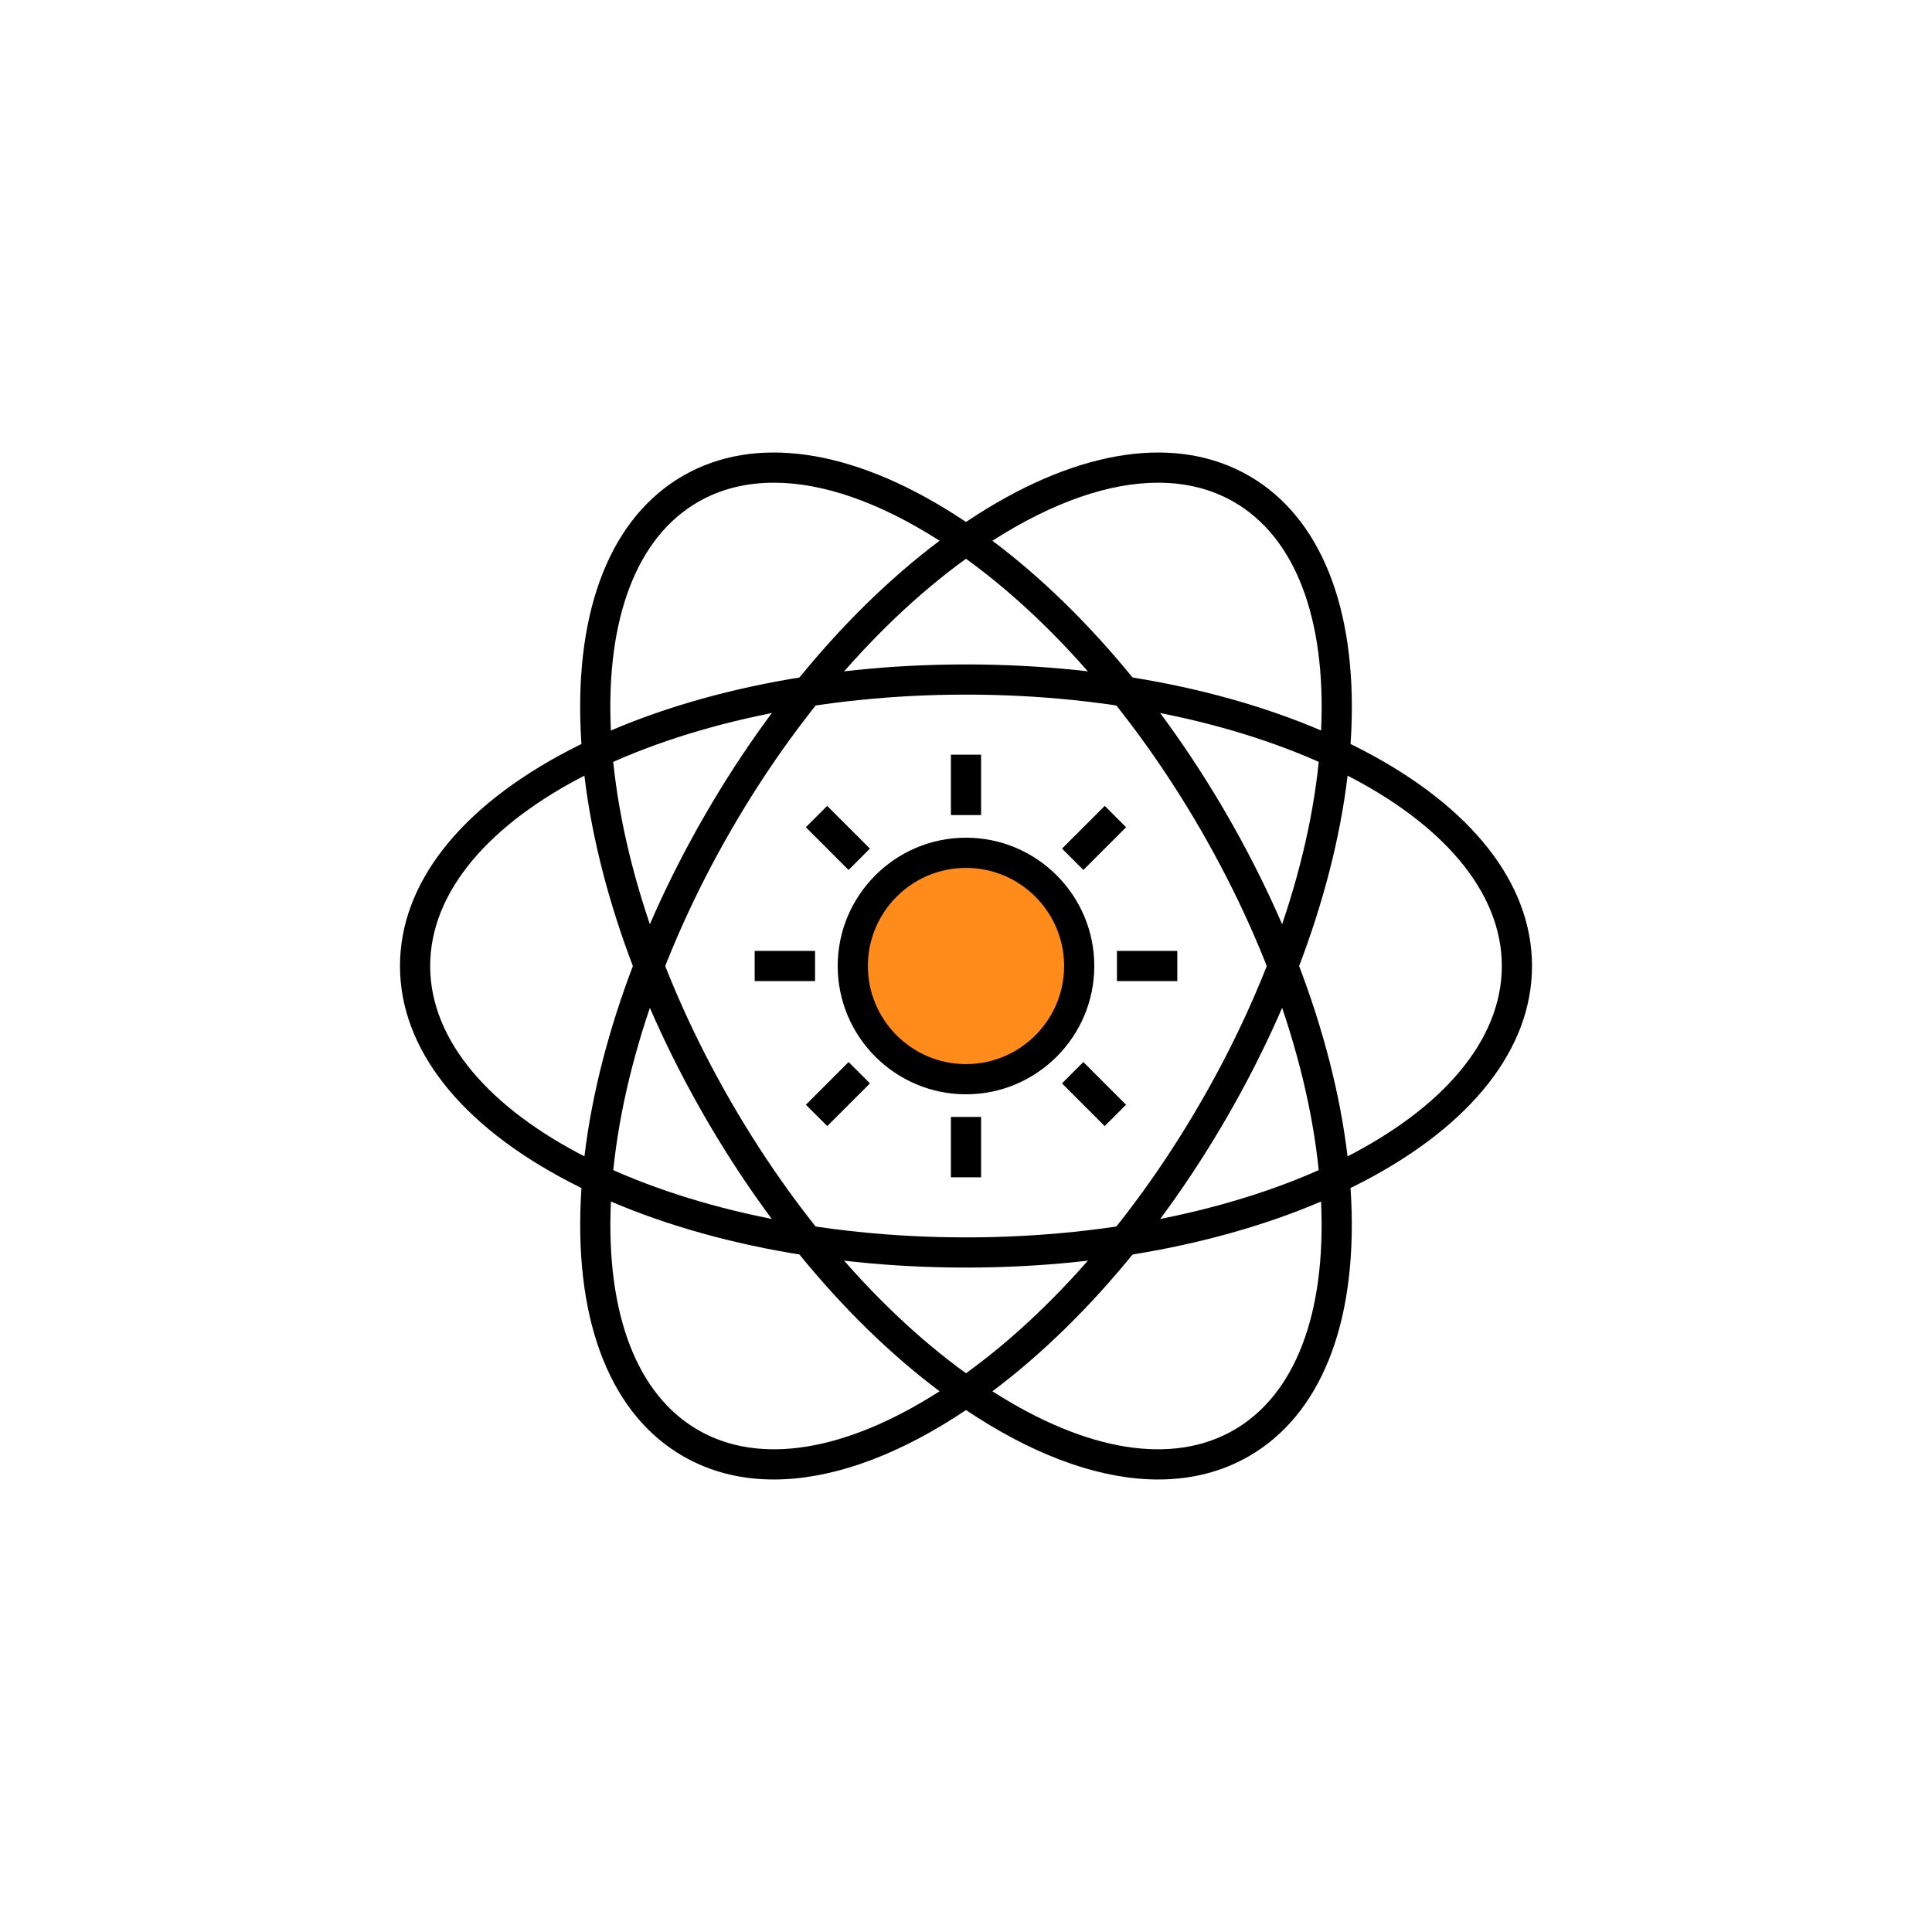
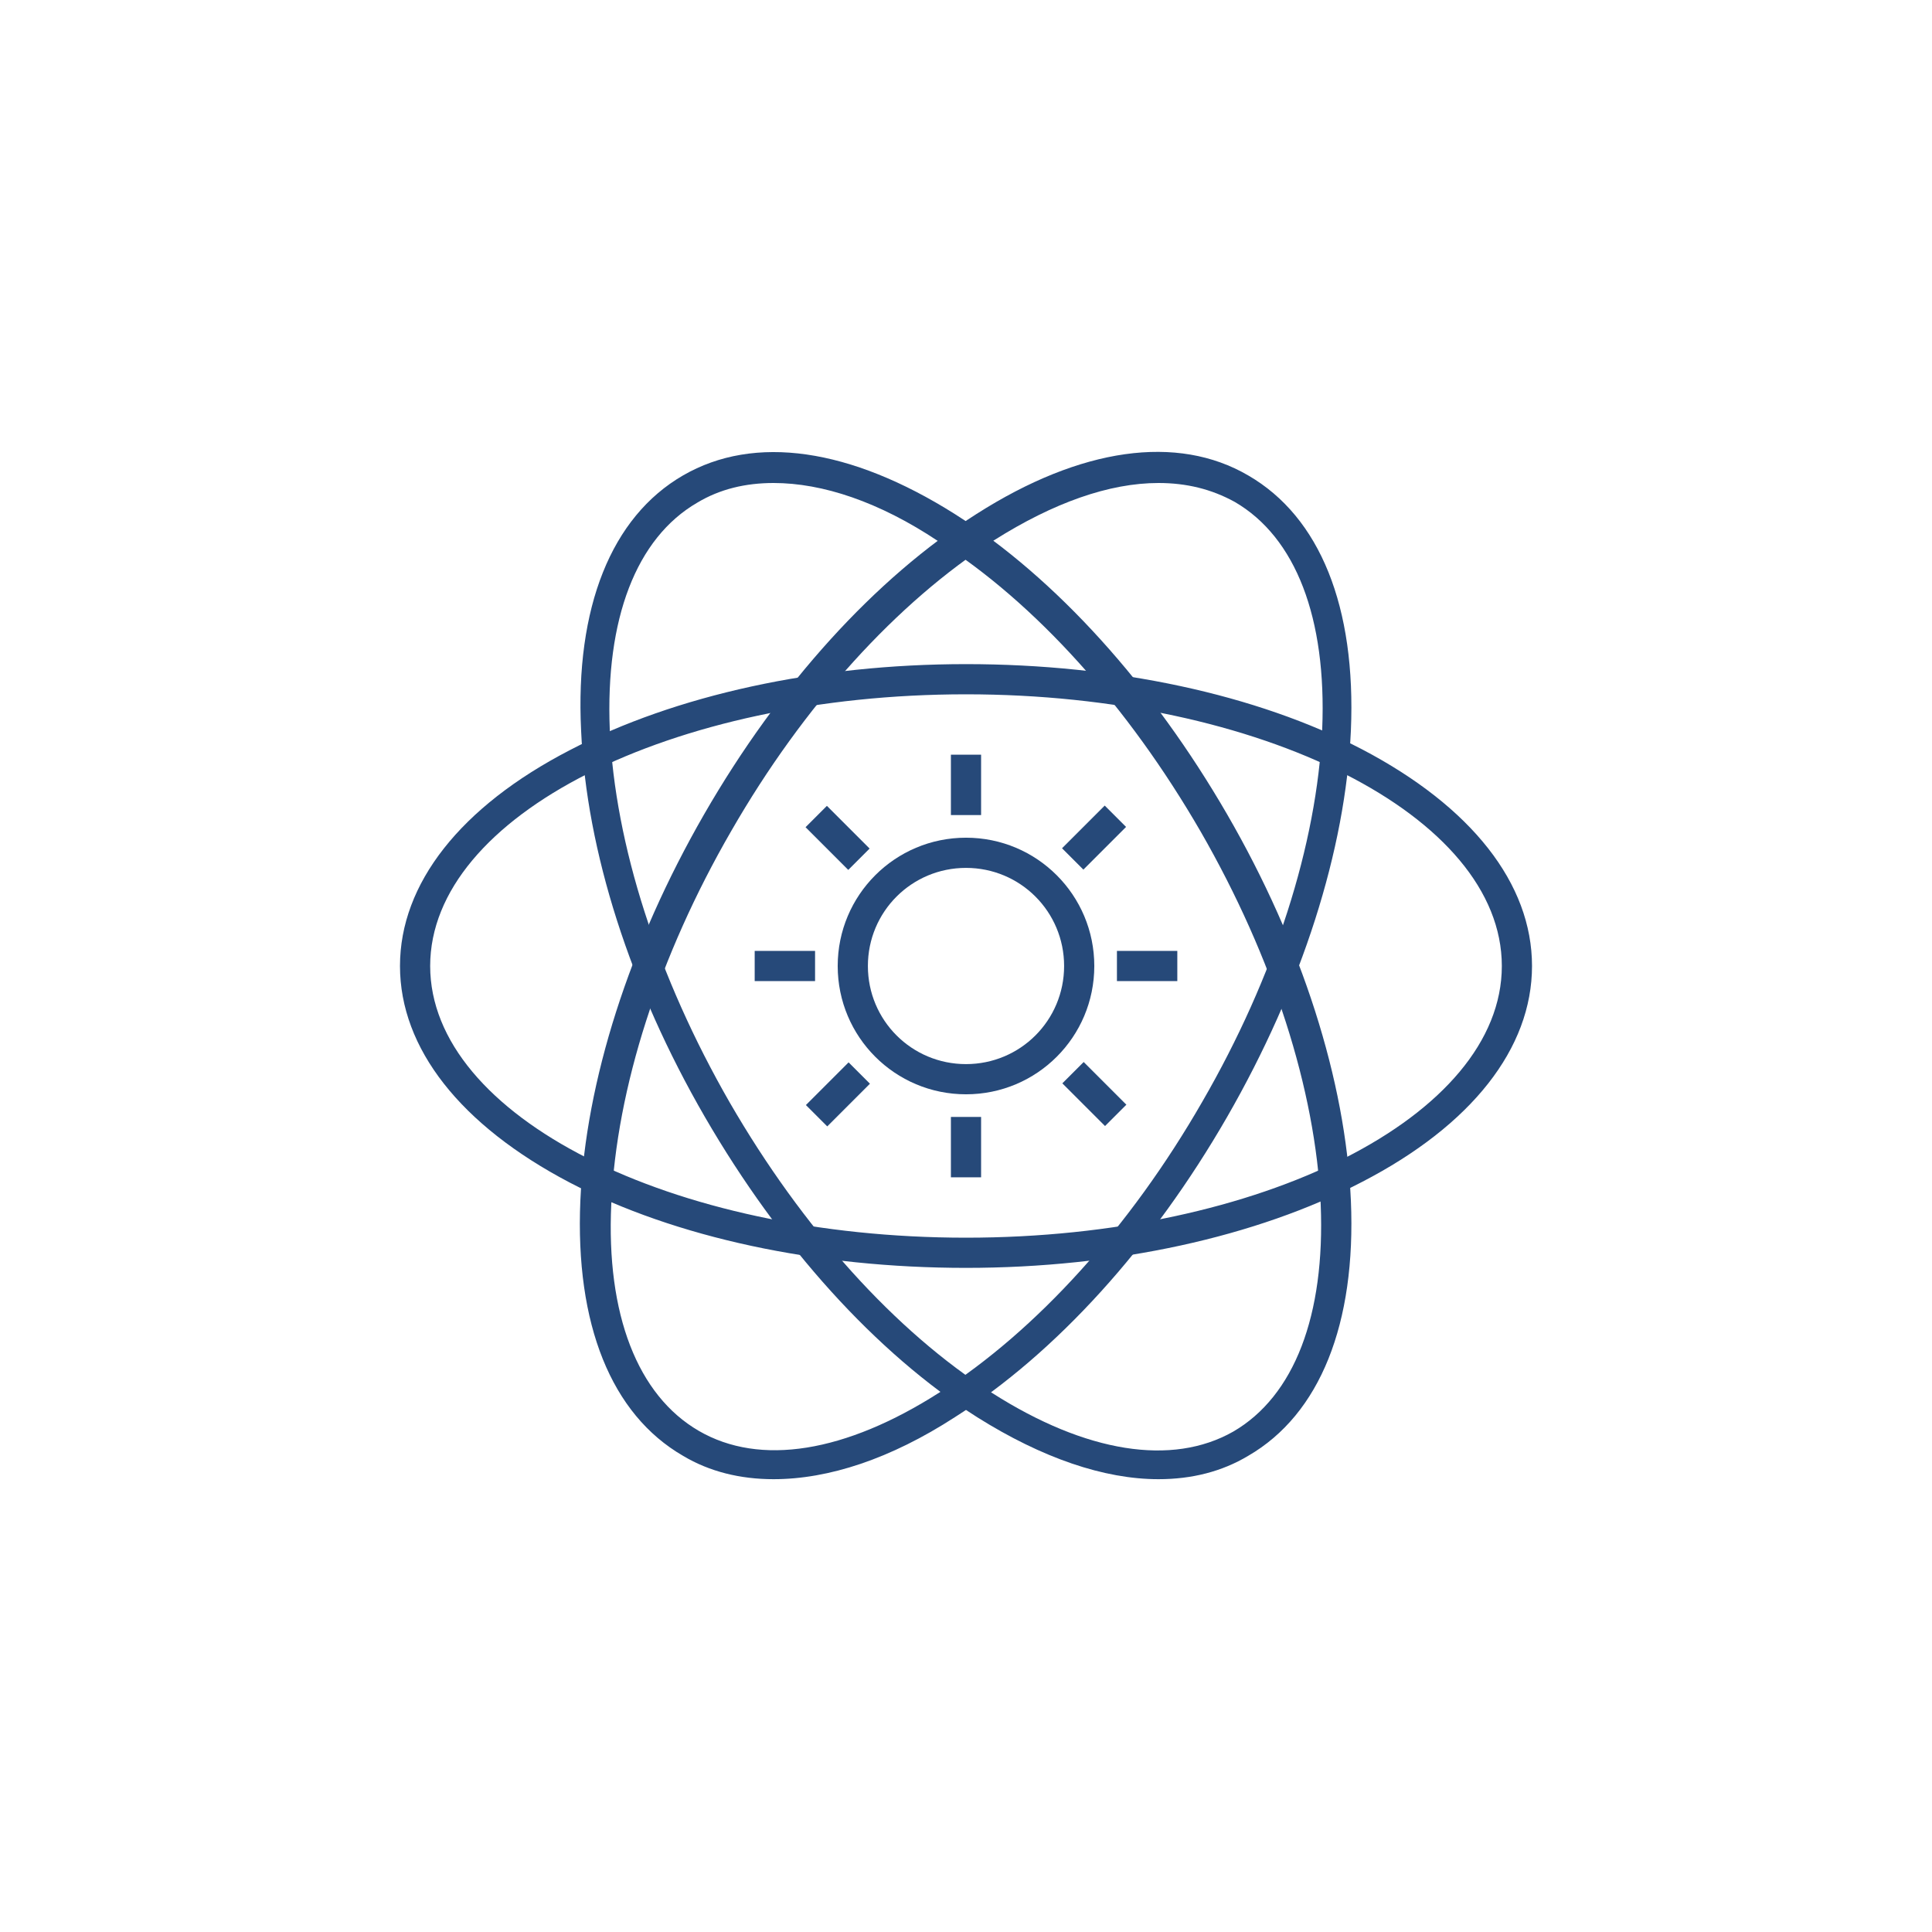
- <svg xmlns="http://www.w3.org/2000/svg" enable-background="new 0 0 256 256" version="1.1" viewBox="0 0 256 256" xml:space="preserve">
-   <rect x="126" y="148" width="4" height="8" />
-   <rect x="126" y="100" width="4" height="8" />
-   <rect x="100" y="126" width="8" height="4" />
-   <rect x="148" y="126" width="8" height="4" />
-   <rect transform="matrix(.7071 .7071 -.7071 .7071 144.96 -60.048)" x="140.97" y="142.97" width="8.004" height="4" />
-   <rect transform="matrix(.7071 .7071 -.7071 .7071 111.02 -45.99)" x="107.03" y="109.03" width="8.004" height="4" />
-   <rect transform="matrix(.7071 .7071 -.7071 .7071 135.03 -36.05)" x="109.03" y="140.97" width="4" height="8.004" />
-   <rect transform="matrix(.7071 .7071 -.7071 .7071 120.97 -69.989)" x="142.97" y="107.03" width="4" height="8.004" />
-   <path d="m153.47 196.04c-7.24 0-15.424-2.77-23.984-8.229-13.369-8.525-26.188-22.671-36.095-39.831s-15.748-35.333-16.447-51.174c-0.719-16.308 4.094-28.296 13.553-33.758s22.249-3.635 36.012 5.141c13.369 8.525 26.188 22.671 36.095 39.831s15.748 35.333 16.447 51.174c0.719 16.308-4.095 28.296-13.554 33.757-3.575 2.065-7.628 3.089-12.027 3.089zm-50.922-132.08c-3.711 0-7.094 0.845-10.051 2.552-8.104 4.678-12.208 15.374-11.558 30.117 0.671 15.21 6.323 32.737 15.916 49.351 9.592 16.614 21.943 30.271 34.78 38.458 12.443 7.935 23.757 9.727 31.861 5.05 8.104-4.678 12.208-15.374 11.558-30.117-0.671-15.21-6.323-32.737-15.916-49.351-9.592-16.614-21.943-30.271-34.78-38.458-7.903-5.04-15.351-7.602-21.81-7.602z" />
-   <path d="m102.53 196.04c-4.4 0-8.451-1.023-12.027-3.088-9.459-5.461-14.272-17.45-13.554-33.757 0.699-15.841 6.54-34.015 16.447-51.174s22.726-31.305 36.095-39.831c13.762-8.775 26.553-10.604 36.012-5.141 9.459 5.461 14.272 17.45 13.554 33.757-0.699 15.841-6.54 34.015-16.447 51.174s-22.726 31.305-36.095 39.831c-8.56 5.458-16.744 8.229-23.985 8.229zm50.922-132.08c-6.459 0-13.906 2.562-21.811 7.602-12.837 8.187-25.188 21.844-34.78 38.458-9.593 16.614-15.245 34.14-15.916 49.351-0.65 14.743 3.454 25.439 11.558 30.117 8.102 4.677 19.417 2.885 31.861-5.05 12.837-8.187 25.188-21.844 34.78-38.458 9.593-16.614 15.245-34.14 15.916-49.351 0.65-14.743-3.454-25.439-11.558-30.117-2.955-1.706-6.34-2.552-10.05-2.552z" />
-   <path d="m128 167.96c-19.814 0-38.474-4.029-52.541-11.344-14.483-7.531-22.459-17.694-22.459-28.616s7.976-21.085 22.459-28.616c14.067-7.315 32.727-11.344 52.541-11.344s38.474 4.029 52.541 11.344c14.483 7.531 22.459 17.694 22.459 28.616s-7.976 21.085-22.459 28.616c-14.067 7.315-32.727 11.344-52.541 11.344zm0-75.92c-39.149 0-71 16.131-71 35.96s31.851 35.96 71 35.96 71-16.131 71-35.96-31.851-35.96-71-35.96z" />
-   <circle cx="128" cy="128" r="15" fill="#FF8C1A" />
-   <path d="m128 145c-9.374 0-17-7.626-17-17s7.626-17 17-17 17 7.626 17 17-7.626 17-17 17zm0-30c-7.168 0-13 5.832-13 13s5.832 13 13 13 13-5.832 13-13-5.832-13-13-13z" />
+ <svg xmlns="http://www.w3.org/2000/svg" version="1.1" id="Layer_1" x="0px" y="0px" viewBox="0 0 256 256" style="enable-background:new 0 0 256 256;" xml:space="preserve">
+   <style type="text/css">
+ 	.st0{fill:#264979;}
+ </style>
+   <rect x="126" y="148" class="st0" width="4" height="8" />
+   <rect x="126" y="100" class="st0" width="4" height="8" />
+   <rect x="100" y="126" class="st0" width="8" height="4" />
+   <rect x="148" y="126" class="st0" width="8" height="4" />
+   <rect x="143" y="141" transform="matrix(0.7071 -0.7071 0.7071 0.7071 -60.051 144.9639)" class="st0" width="4" height="8" />
+   <rect x="109" y="107" transform="matrix(0.7071 -0.7071 0.7071 0.7071 -45.9927 111.0239)" class="st0" width="4" height="8" />
+   <rect x="107" y="143" transform="matrix(0.7071 -0.7071 0.7071 0.7071 -69.9887 120.9702)" class="st0" width="8" height="4" />
+   <rect x="141" y="109" transform="matrix(0.7071 -0.7071 0.7071 0.7071 -36.0501 135.0275)" class="st0" width="8" height="4" />
+   <path class="st0" d="M153.5,196c-7.2,0-15.4-2.8-24-8.2c-13.4-8.5-26.2-22.7-36.1-39.8s-15.7-35.3-16.4-51.2  C76.2,80.5,81,68.5,90.5,63s22.2-3.6,36,5.1c13.4,8.5,26.2,22.7,36.1,39.8s15.7,35.3,16.4,51.2c0.7,16.3-4.1,28.3-13.6,33.8  C161.9,195,157.9,196,153.5,196z M102.5,64c-3.7,0-7.1,0.8-10.1,2.6c-8.1,4.7-12.2,15.4-11.6,30.1c0.7,15.2,6.3,32.7,15.9,49.4  c9.6,16.6,21.9,30.3,34.8,38.5c12.4,7.9,23.8,9.7,31.9,5.1c8.1-4.7,12.2-15.4,11.6-30.1c-0.7-15.2-6.3-32.7-15.9-49.4  c-9.6-16.6-21.9-30.3-34.8-38.5C116.5,66.5,109,64,102.5,64z" />
+   <path class="st0" d="M102.5,196c-4.4,0-8.5-1-12-3.1c-9.5-5.5-14.3-17.4-13.6-33.8c0.7-15.8,6.5-34,16.4-51.2s22.7-31.3,36.1-39.8  c13.8-8.8,26.6-10.6,36-5.1c9.5,5.5,14.3,17.4,13.6,33.8c-0.7,15.8-6.5,34-16.4,51.2s-22.7,31.3-36.1,39.8  C118,193.3,109.8,196,102.5,196L102.5,196z M153.5,64c-6.5,0-13.9,2.6-21.8,7.6c-12.8,8.2-25.2,21.8-34.8,38.5  c-9.6,16.6-15.2,34.1-15.9,49.4c-0.7,14.7,3.5,25.4,11.6,30.1c8.1,4.7,19.4,2.9,31.9-5.1c12.8-8.2,25.2-21.8,34.8-38.5  c9.6-16.6,15.2-34.1,15.9-49.4c0.6-14.7-3.5-25.4-11.6-30.1C160.5,64.8,157.2,64,153.5,64L153.5,64z" />
+   <path class="st0" d="M128,168c-19.8,0-38.5-4-52.5-11.3C61,149.1,53,138.9,53,128s8-21.1,22.5-28.6C89.5,92.1,108.2,88,128,88  s38.5,4,52.5,11.3C195,106.9,203,117.1,203,128s-8,21.1-22.5,28.6C166.5,163.9,147.8,168,128,168z M128,92c-39.1,0-71,16.1-71,36  s31.9,36,71,36s71-16.1,71-36S167.1,92,128,92L128,92z" />
+   <path class="st0" d="M128,145c-9.4,0-17-7.6-17-17s7.6-17,17-17s17,7.6,17,17S137.4,145,128,145z M128,115c-7.2,0-13,5.8-13,13  s5.8,13,13,13s13-5.8,13-13S135.2,115,128,115z" />
</svg>
